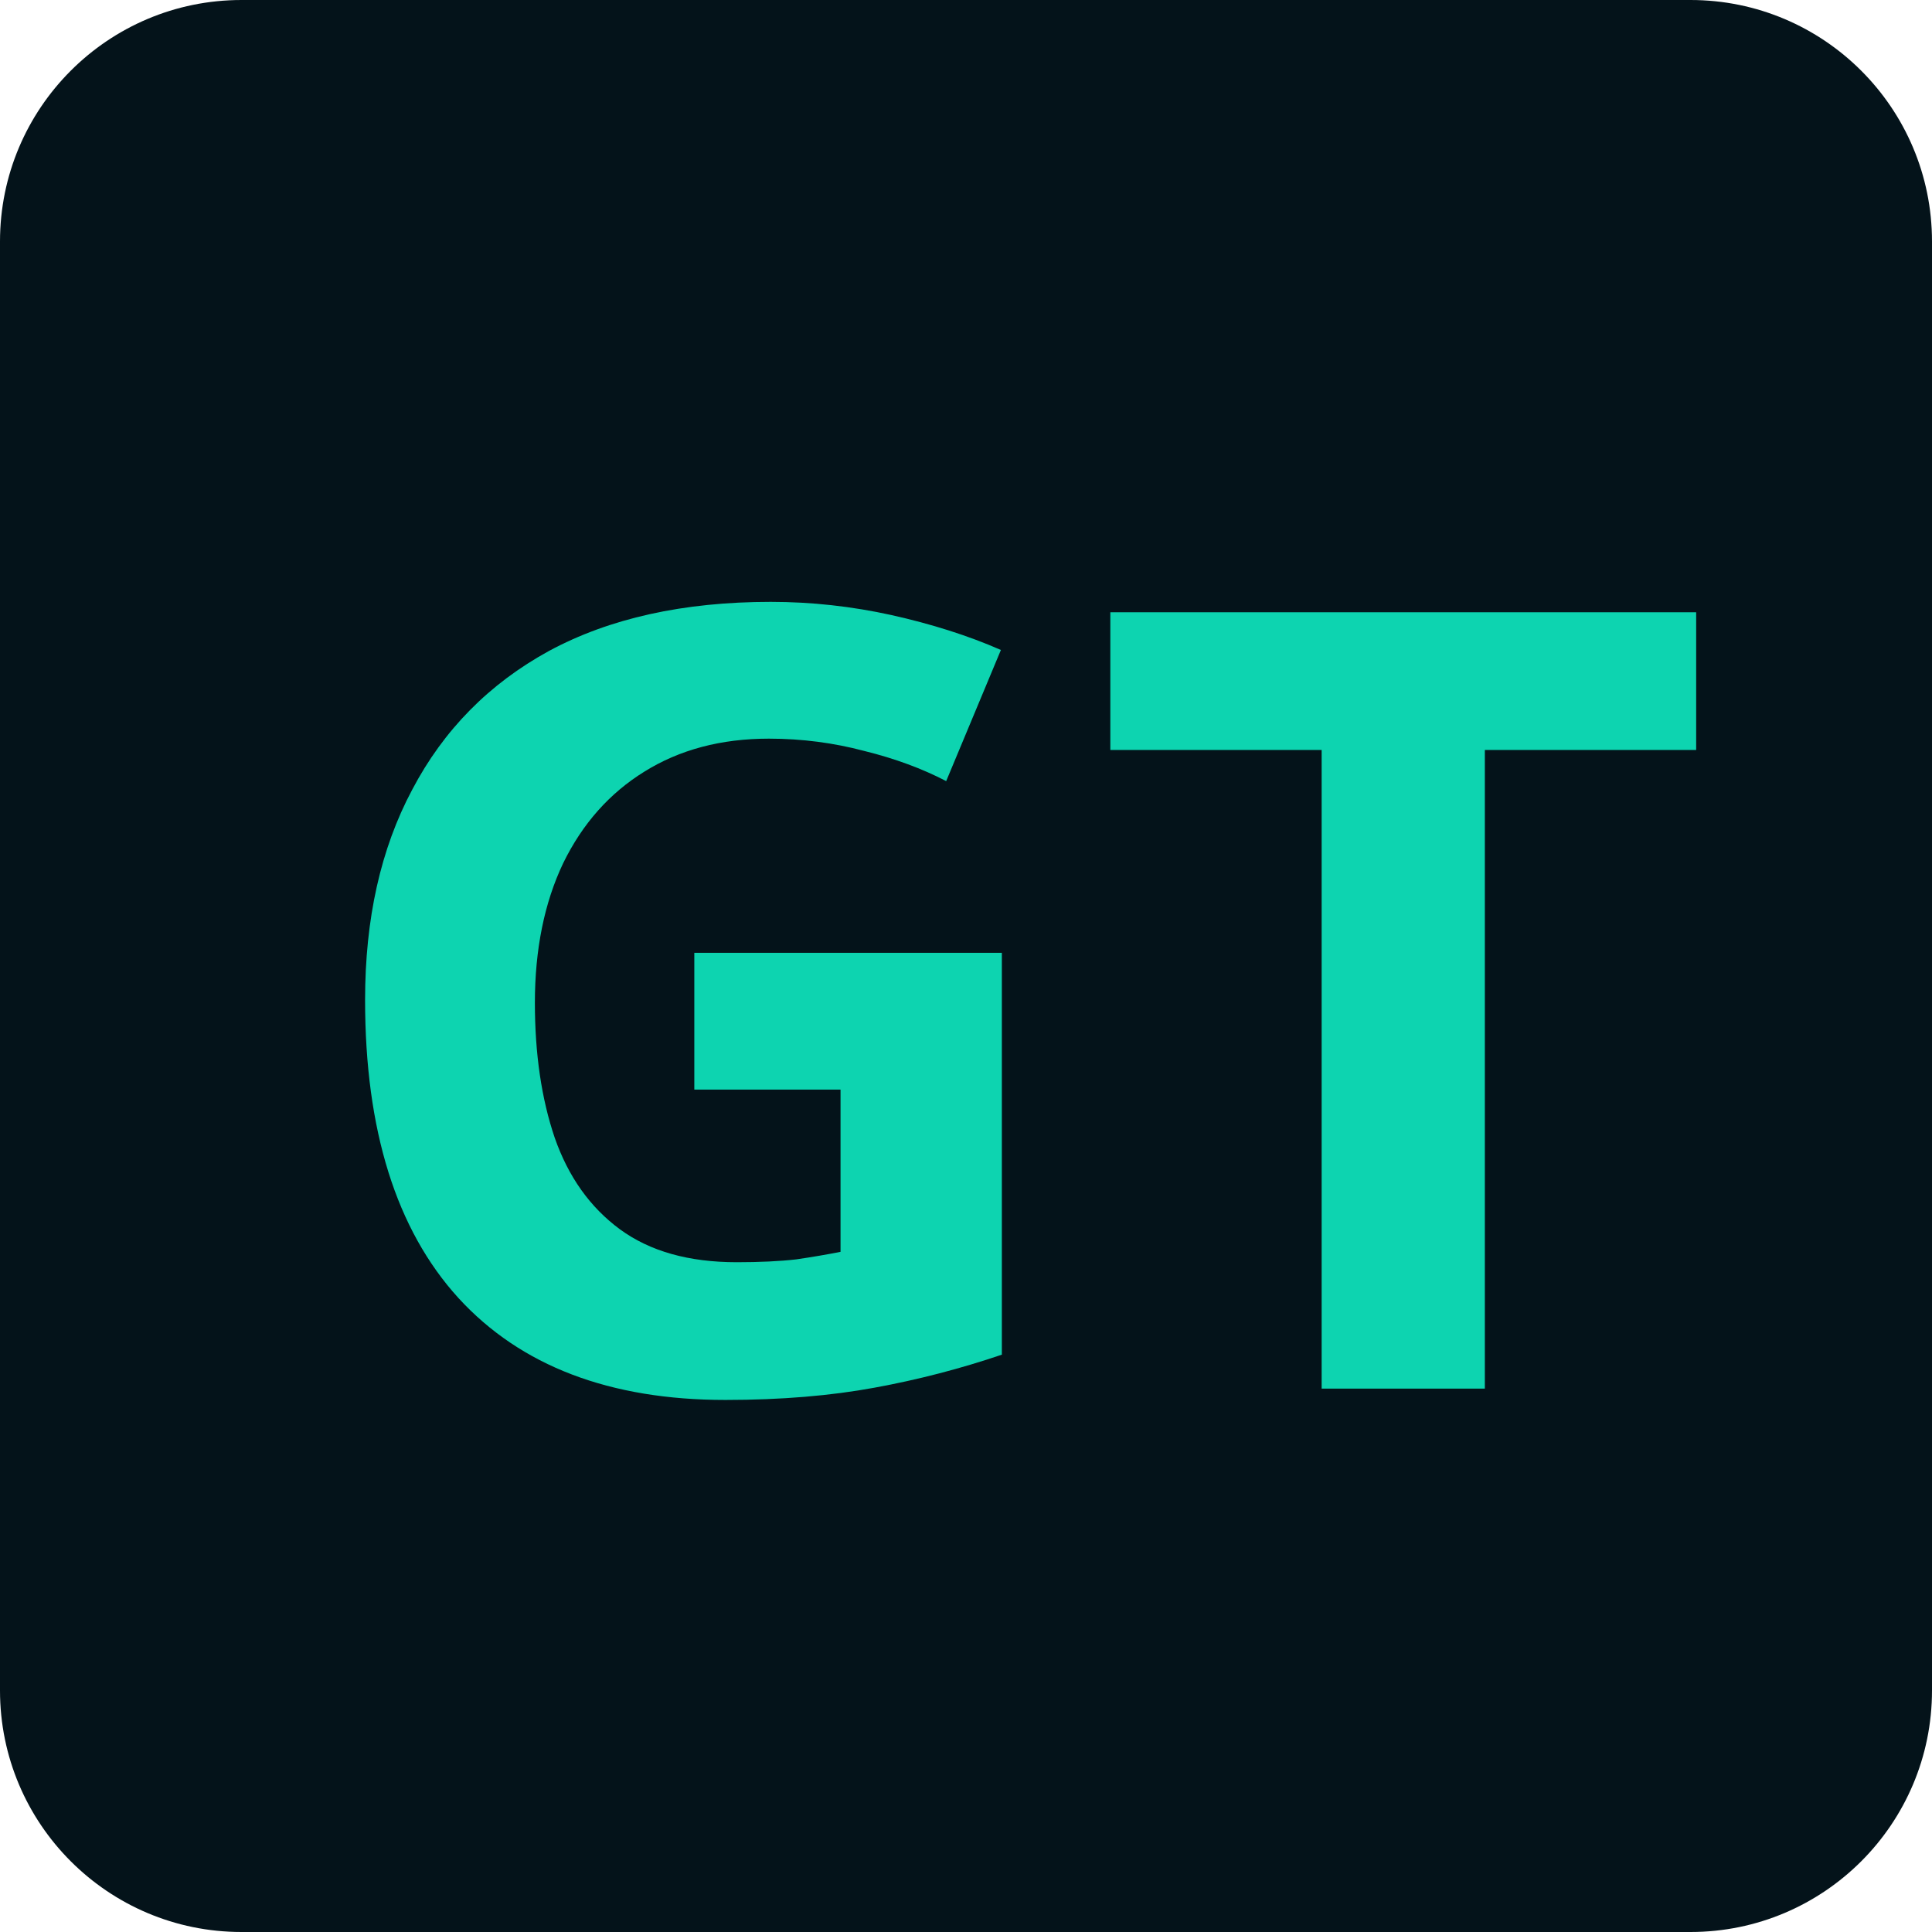
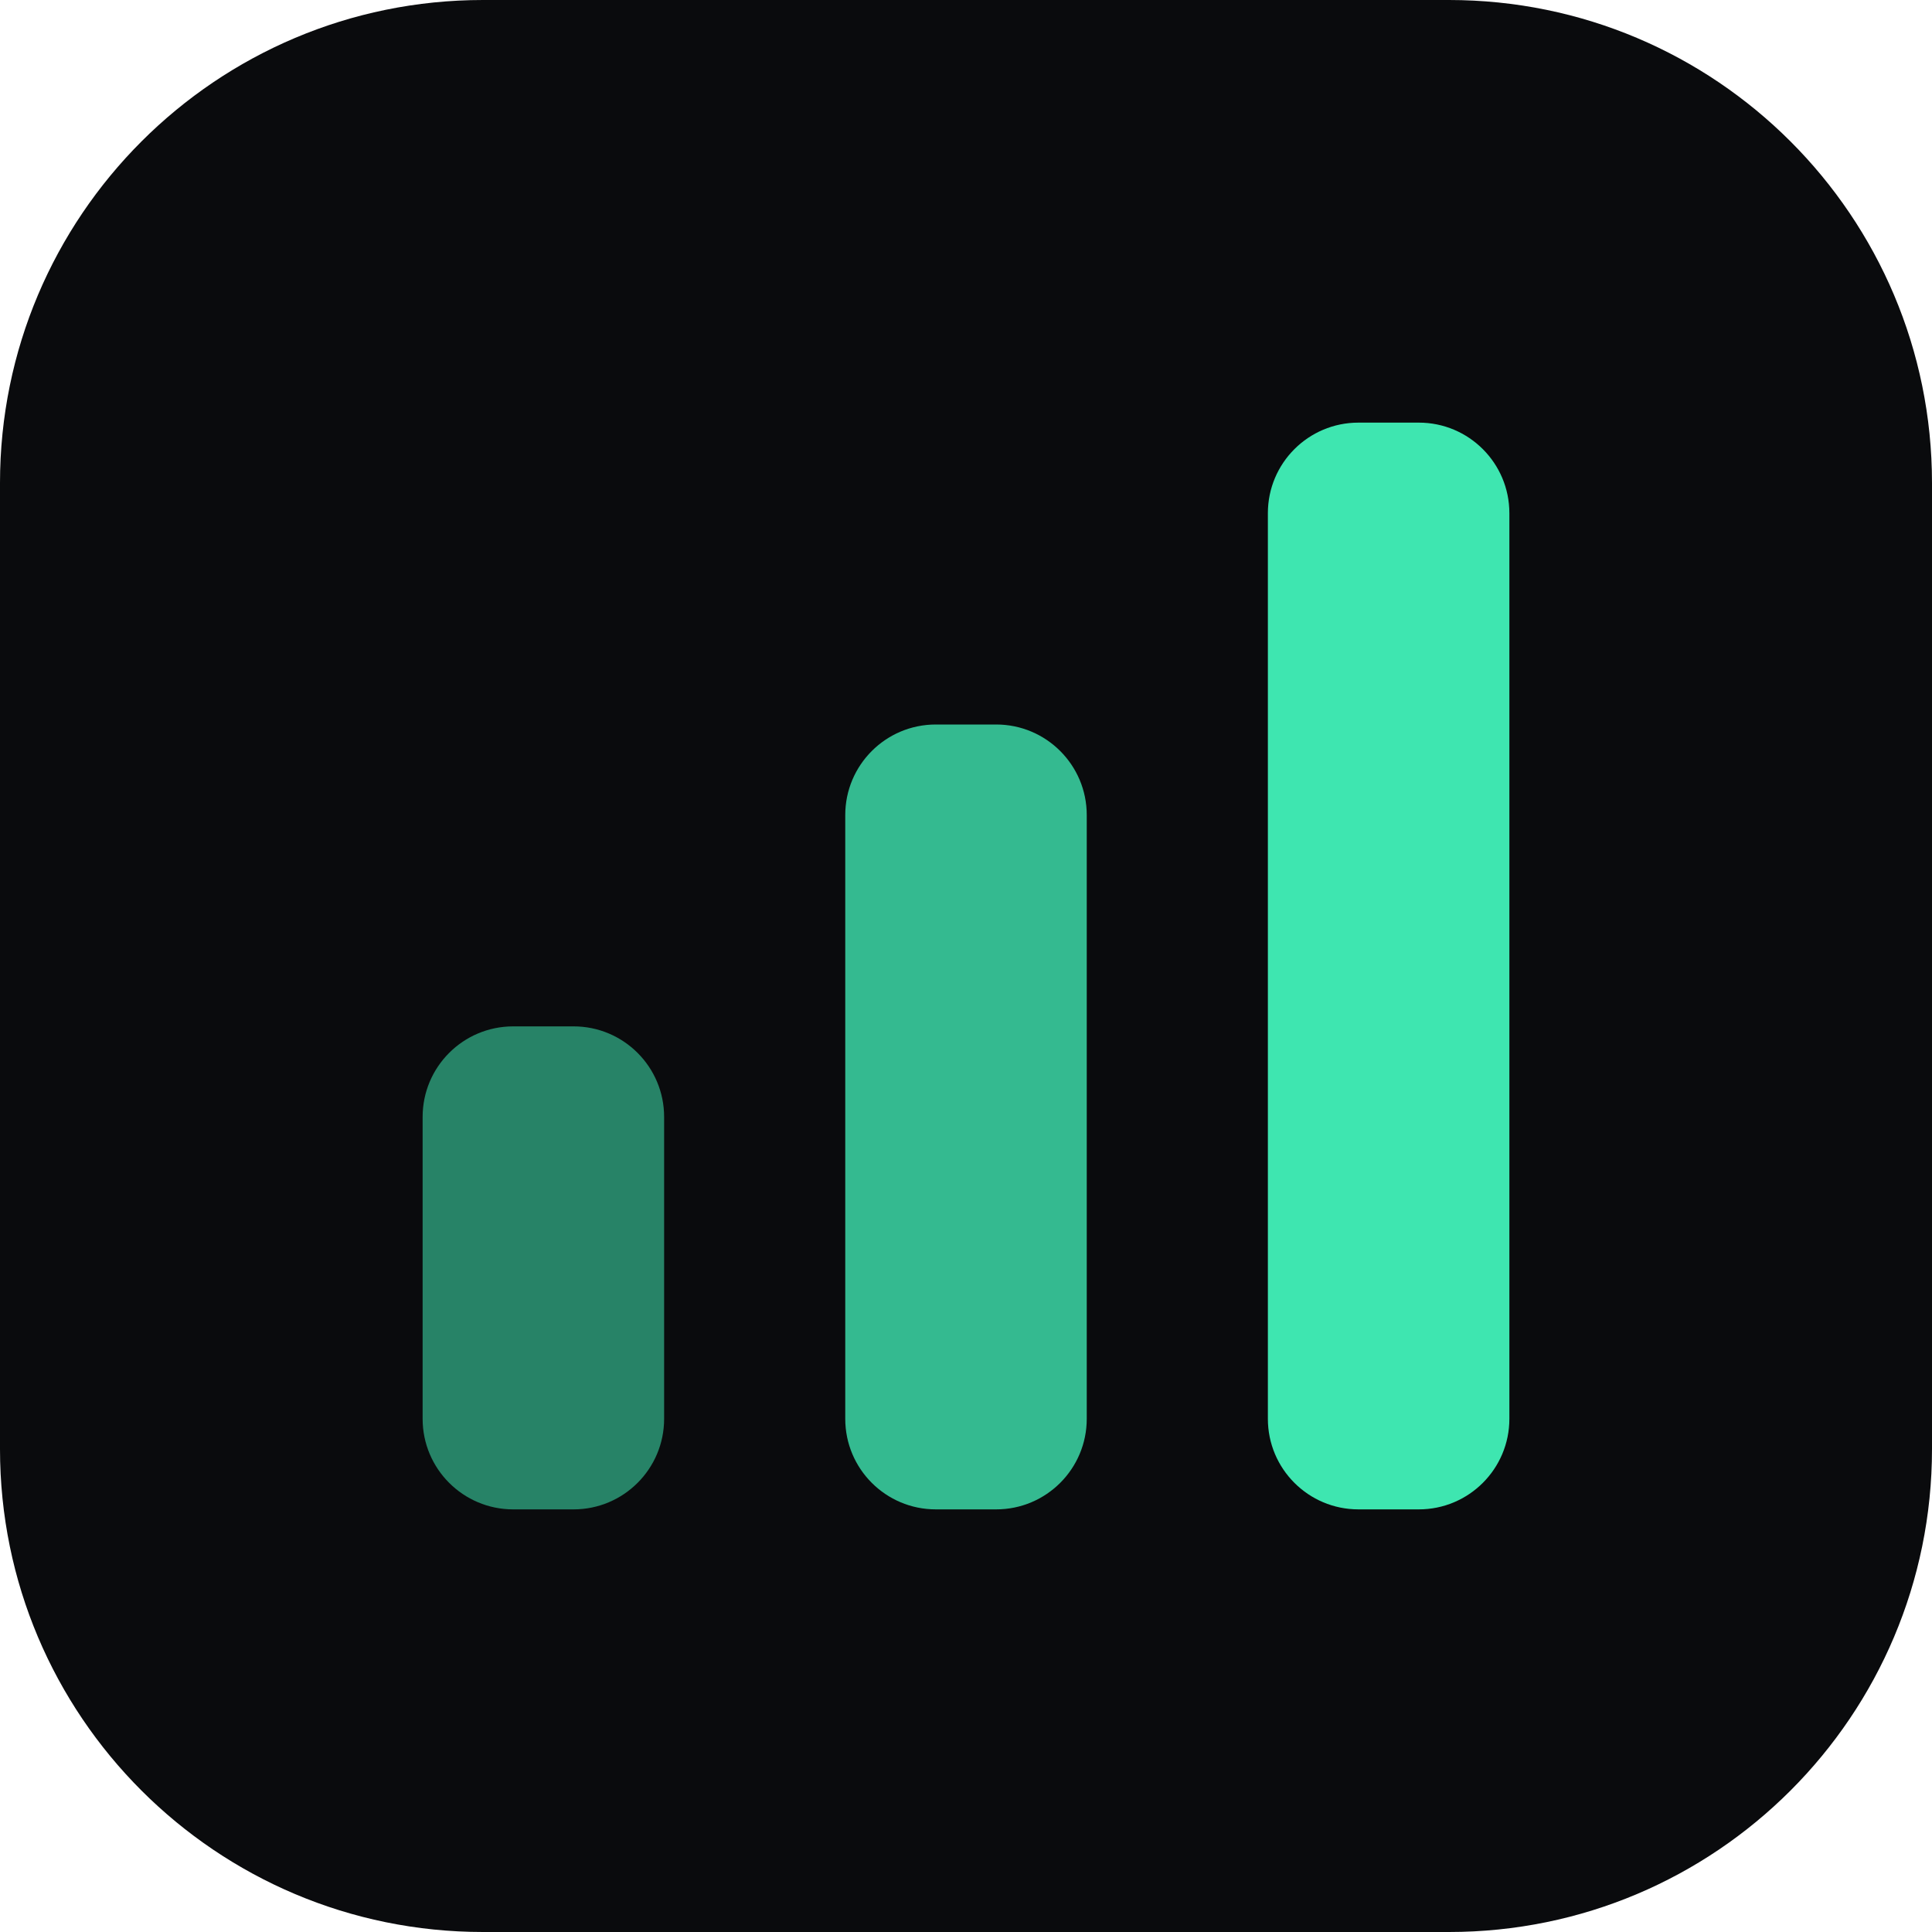
<svg xmlns="http://www.w3.org/2000/svg" viewBox="0 0 32 32">
-   <rect width="32" height="32" rx="4" fill="#04131a" />
-   <text x="5" y="23" font-family="sans-serif" font-weight="800" font-size="18" fill="#0dd4b0">GT</text>
+   <rect width="32" height="32" rx="8" fill="#0a0b0d" />
+   <rect x="7" y="17" width="4" height="8" rx="1.5" fill="#3ee6b0" opacity="0.55" />
+   <rect x="14" y="12" width="4" height="13" rx="1.5" fill="#3ee6b0" opacity="0.8" />
+   <rect x="21" y="7" width="4" height="18" rx="1.5" fill="#3ee6b0" />
</svg>
